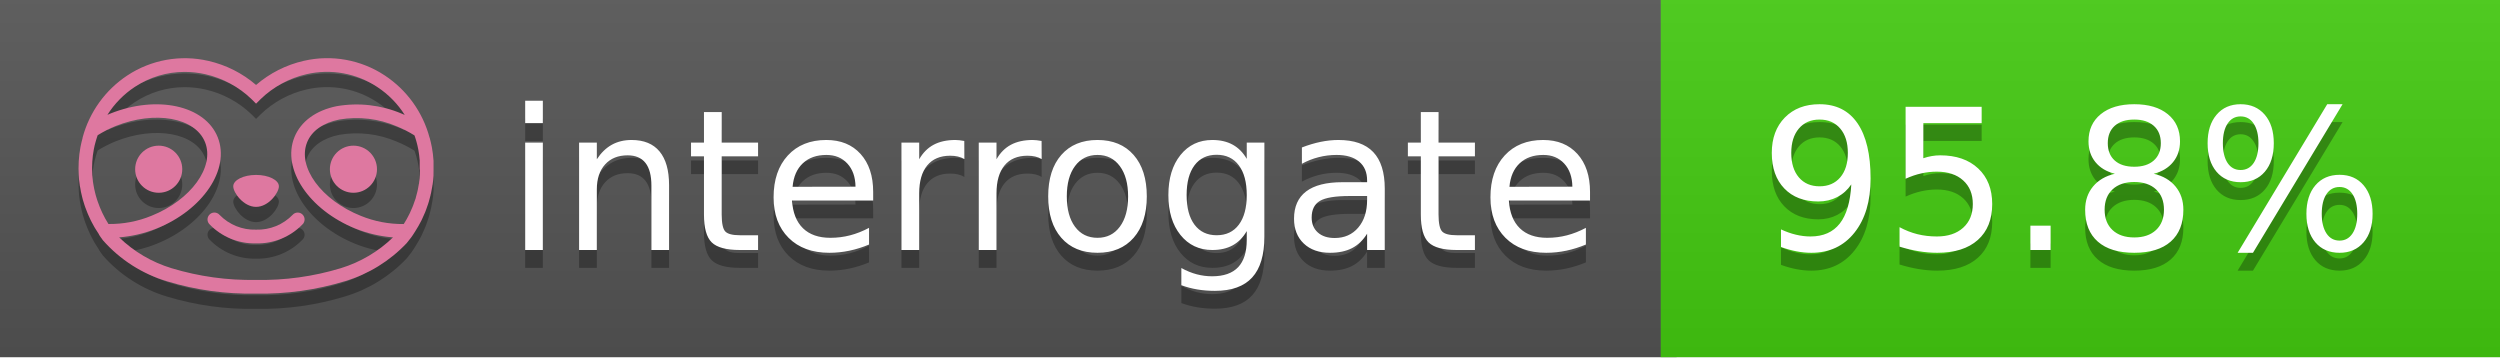
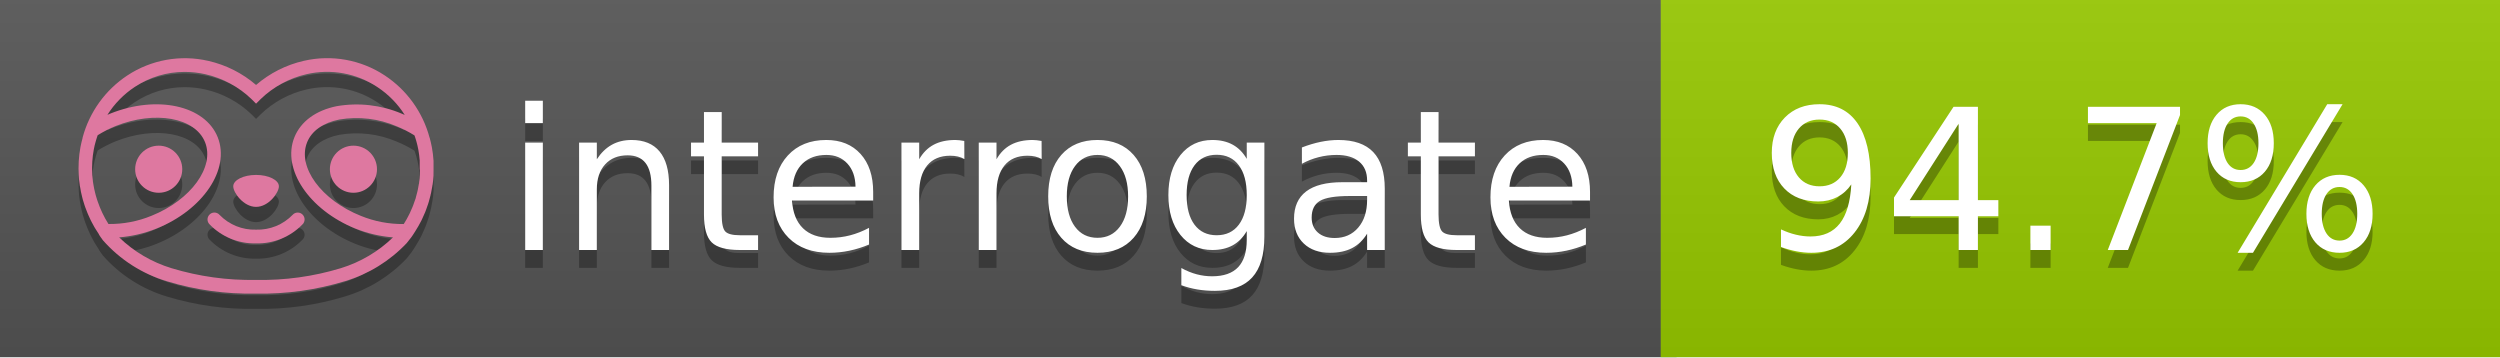
<svg xmlns="http://www.w3.org/2000/svg" width="140" height="20" viewBox="0 0 140 20" version="1.1" xml:space="preserve" style="fill-rule:evenodd;clip-rule:evenodd;stroke-linejoin:round;stroke-miterlimit:2;">
  <g transform="matrix(1,0,0,1,22,0)">
    <g id="backgrounds" transform="matrix(1.32789,0,0,1,-22.3892,0)">
      <rect x="0" y="0" width="71" height="20" style="fill:rgb(85,85,85);" />
    </g>
-     <rect x="71" y="0" width="47" height="20" data-interrogate="color" style="fill:#4c1" />
+     <rect x="71" y="0" width="47" height="20" data-interrogate="color" style="fill:#97CA00" />
    <g transform="matrix(1.19746,0,0,1,-22.3744,-4.85723e-16)">
      <rect x="0" y="0" width="118" height="20" style="fill:url(#_Linear1);" />
    </g>
  </g>
  <g fill="#fff" text-anchor="middle" font-family="DejaVu Sans,Verdana,Geneva,sans-serif" font-size="110">
    <text x="590" y="150" fill="#010101" fill-opacity=".3" transform="scale(.1)" textLength="610">interrogate</text>
    <text x="590" y="140" transform="scale(.1)" textLength="610">interrogate</text>
-     <text x="1160" y="150" fill="#010101" fill-opacity=".3" transform="scale(.1)" textLength="370" data-interrogate="result">95.8%</text>
-     <text x="1160" y="140" transform="scale(.1)" textLength="370" data-interrogate="result">95.8%</text>
+     <text x="1160" y="150" fill="#010101" fill-opacity=".3" transform="scale(.1)" textLength="370" data-interrogate="result">94.7%</text>
+     <text x="1160" y="140" transform="scale(.1)" textLength="370" data-interrogate="result">94.7%</text>
  </g>
  <g id="logo-shadow" transform="matrix(0.854876,0,0,0.854876,-6.73514,1.732)">
    <g transform="matrix(0.299012,0,0,0.299012,9.70229,-6.68582)">
      <path d="M50,64.25C52.76,64.25 55,61.13 55,59.75C55,58.37 52.76,57.25 50,57.25C47.24,57.25 45,58.37 45,59.75C45,61.13 47.24,64.25 50,64.25Z" style="fill:rgb(1,1,1);fill-opacity:0.3;fill-rule:nonzero;" />
    </g>
    <g transform="matrix(0.299012,0,0,0.299012,9.70229,-6.68582)">
      <path d="M88,49.05C86.506,43.475 83.018,38.638 78.2,35.46C72.969,32.002 66.539,30.844 60.43,32.26C56.576,33.145 52.995,34.958 50,37.54C46.998,34.958 43.411,33.149 39.55,32.27C33.441,30.853 27.011,32.011 21.78,35.47C16.97,38.652 13.489,43.489 12,49.06L12,49.13C11.82,49.79 11.66,50.46 11.53,51.13C11.146,53.207 11.021,55.323 11.16,57.43C11.16,58.03 11.26,58.63 11.34,59.23C11.34,59.51 11.43,59.79 11.48,60.07C11.53,60.35 11.58,60.68 11.64,60.98C11.7,61.28 11.8,61.69 11.89,62.05C11.98,62.41 11.99,62.47 12.05,62.68C12.16,63.07 12.28,63.46 12.41,63.84L12.58,64.34C12.72,64.74 12.88,65.14 13.04,65.53L13.23,65.98C13.403,66.373 13.583,66.767 13.77,67.16L13.99,67.59C14.19,67.97 14.39,68.35 14.61,68.73L14.87,69.15C15.1,69.52 15.33,69.89 15.58,70.26L15.58,70.32L15.99,70.93C16.14,71.14 16.29,71.36 16.45,71.57C20.206,75.83 25.086,78.95 30.53,80.57C36.839,82.48 43.41,83.385 50,83.25C56.599,83.374 63.177,82.456 69.49,80.53C74.644,78.978 79.303,76.102 83,72.19C83.34,71.78 83.65,71.35 84,70.92L84.18,70.66L84.33,70.44L84.41,70.32C84.55,70.12 84.67,69.9 84.81,69.7C85.07,69.3 85.32,68.89 85.55,68.48C85.78,68.07 86.02,67.65 86.23,67.22C86.31,67.05 86.39,66.88 86.47,66.7C86.67,66.28 86.85,65.87 87.03,65.44L87.23,64.92C87.397,64.487 87.55,64.05 87.69,63.61L87.85,63.09C87.98,62.64 88.1,62.19 88.21,61.74C88.21,61.57 88.3,61.39 88.33,61.22C88.43,60.75 88.52,60.22 88.6,59.79C88.6,59.64 88.66,59.49 88.68,59.33C88.77,58.71 88.84,58.08 88.88,57.45L88.88,54.17C88.817,53.164 88.693,52.162 88.51,51.17C88.38,50.5 88.23,49.84 88.05,49.17L88,49.05ZM85.89,56.44L85.89,57.23C85.89,57.78 85.79,58.32 85.72,58.86C85.72,59.01 85.72,59.15 85.65,59.3C85.59,59.7 85.51,60.11 85.43,60.51L85.32,60.99C85.23,61.38 85.12,61.77 85.01,62.16C85.01,62.31 84.93,62.46 84.88,62.6C84.74,63.04 84.59,63.47 84.42,63.9L84.27,64.28C84.1,64.71 83.91,65.14 83.71,65.56C83.51,65.98 83.43,66.12 83.28,66.4L83.01,66.91C82.83,67.223 82.643,67.537 82.45,67.85L82.35,68.01C79.121,68.047 75.918,67.434 72.93,66.21C64.27,62.74 59,55.52 61.18,50.11C62.18,47.6 64.7,45.82 68.26,45.11C72.489,44.395 76.835,44.908 80.78,46.59C82.141,47.144 83.453,47.813 84.7,48.59C84.76,48.76 84.82,48.93 84.88,49.1C84.94,49.27 85.05,49.63 85.12,49.9C85.28,50.5 85.44,51.1 85.55,51.73C85.691,52.507 85.792,53.292 85.85,54.08L85.85,55.89C85.85,56.12 85.91,56.25 85.91,56.45L85.89,56.44ZM17.66,68C16.668,66.435 15.869,64.756 15.28,63L15.17,62.68C15.06,62.35 14.96,62.01 14.87,61.68C14.823,61.493 14.777,61.31 14.73,61.13C14.66,60.84 14.59,60.55 14.53,60.27C14.47,59.99 14.43,59.72 14.38,59.44C14.33,59.16 14.3,59 14.27,58.78C14.2,58.27 14.15,57.78 14.11,57.23L14.11,57.03C14.008,55.236 14.122,53.437 14.45,51.67C14.56,51.06 14.71,50.46 14.88,49.87C14.96,49.59 15.04,49.32 15.13,49.05C15.22,48.78 15.24,48.72 15.3,48.55C16.548,47.774 17.859,47.105 19.22,46.55C27.86,43.09 36.65,44.67 38.82,50.08C40.99,55.49 35.73,62.74 27.09,66.2C24.101,67.431 20.893,68.043 17.66,68ZM68.57,77.68C62.554,79.508 56.287,80.376 50,80.25C43.737,80.37 37.495,79.506 31.5,77.69C27.185,76.38 23.243,74.062 20,70.93C22.815,70.706 25.58,70.055 28.2,69C38.37,64.92 44.39,56 41.6,49C38.81,42 28.27,39.72 18.1,43.8L17.43,44.09C18.973,41.648 21.019,39.561 23.43,37.97C26.671,35.824 30.473,34.68 34.36,34.68C35.884,34.681 37.404,34.852 38.89,35.19C42.694,36.049 46.191,37.935 49,40.64L50,41.64L51,40.64C53.797,37.937 57.279,36.049 61.07,35.18C66.402,33.947 72.014,34.968 76.57,38C78.98,39.588 81.026,41.671 82.57,44.11L81.9,43.82C77.409,41.921 72.464,41.355 67.66,42.19C63.08,43.12 59.79,45.54 58.39,49.02C55.6,55.97 61.62,64.94 71.79,69.02C74.414,70.07 77.182,70.714 80,70.93C76.776,74.05 72.859,76.363 68.57,77.68Z" style="fill:rgb(1,1,1);fill-opacity:0.3;fill-rule:nonzero;" />
    </g>
    <g transform="matrix(0.299012,0,0,0.299012,9.70229,-6.68582)">
      <circle cx="71.33" cy="56" r="5.16" style="fill:rgb(1,1,1);fill-opacity:0.3;" />
    </g>
    <g transform="matrix(0.299012,0,0,0.299012,9.70229,-6.68582)">
      <circle cx="28.67" cy="56" r="5.16" style="fill:rgb(1,1,1);fill-opacity:0.3;" />
    </g>
    <g transform="matrix(0.299012,0,0,0.299012,9.70229,-6.68582)">
      <path d="M58,66C55.912,68.161 53.003,69.339 50,69.24C46.997,69.339 44.088,68.161 42,66C41.714,65.677 41.302,65.491 40.87,65.491C40.042,65.491 39.361,66.172 39.361,67C39.361,67.368 39.496,67.724 39.74,68C42.403,70.804 46.134,72.35 50,72.25C53.862,72.347 57.59,70.802 60.25,68C60.495,67.725 60.63,67.369 60.63,67C60.63,66.174 59.951,65.495 59.125,65.495C58.695,65.495 58.285,65.679 58,66Z" style="fill:rgb(1,1,1);fill-opacity:0.3;fill-rule:nonzero;" />
    </g>
  </g>
  <g id="logo-pink" transform="matrix(0.854876,0,0,0.854876,-6.73514,0.877124)">
    <g transform="matrix(0.299012,0,0,0.299012,9.70229,-6.68582)">
      <path d="M50,64.25C52.76,64.25 55,61.13 55,59.75C55,58.37 52.76,57.25 50,57.25C47.24,57.25 45,58.37 45,59.75C45,61.13 47.24,64.25 50,64.25Z" style="fill:rgb(222,120,160);fill-rule:nonzero;" />
    </g>
    <g transform="matrix(0.299012,0,0,0.299012,9.70229,-6.68582)">
      <path d="M88,49.05C86.506,43.475 83.018,38.638 78.2,35.46C72.969,32.002 66.539,30.844 60.43,32.26C56.576,33.145 52.995,34.958 50,37.54C46.998,34.958 43.411,33.149 39.55,32.27C33.441,30.853 27.011,32.011 21.78,35.47C16.97,38.652 13.489,43.489 12,49.06L12,49.13C11.82,49.79 11.66,50.46 11.53,51.13C11.146,53.207 11.021,55.323 11.16,57.43C11.16,58.03 11.26,58.63 11.34,59.23C11.34,59.51 11.43,59.79 11.48,60.07C11.53,60.35 11.58,60.68 11.64,60.98C11.7,61.28 11.8,61.69 11.89,62.05C11.98,62.41 11.99,62.47 12.05,62.68C12.16,63.07 12.28,63.46 12.41,63.84L12.58,64.34C12.72,64.74 12.88,65.14 13.04,65.53L13.23,65.98C13.403,66.373 13.583,66.767 13.77,67.16L13.99,67.59C14.19,67.97 14.39,68.35 14.61,68.73L14.87,69.15C15.1,69.52 15.33,69.89 15.58,70.26L15.58,70.32L15.99,70.93C16.14,71.14 16.29,71.36 16.45,71.57C20.206,75.83 25.086,78.95 30.53,80.57C36.839,82.48 43.41,83.385 50,83.25C56.599,83.374 63.177,82.456 69.49,80.53C74.644,78.978 79.303,76.102 83,72.19C83.34,71.78 83.65,71.35 84,70.92L84.18,70.66L84.33,70.44L84.41,70.32C84.55,70.12 84.67,69.9 84.81,69.7C85.07,69.3 85.32,68.89 85.55,68.48C85.78,68.07 86.02,67.65 86.23,67.22C86.31,67.05 86.39,66.88 86.47,66.7C86.67,66.28 86.85,65.87 87.03,65.44L87.23,64.92C87.397,64.487 87.55,64.05 87.69,63.61L87.85,63.09C87.98,62.64 88.1,62.19 88.21,61.74C88.21,61.57 88.3,61.39 88.33,61.22C88.43,60.75 88.52,60.22 88.6,59.79C88.6,59.64 88.66,59.49 88.68,59.33C88.77,58.71 88.84,58.08 88.88,57.45L88.88,54.17C88.817,53.164 88.693,52.162 88.51,51.17C88.38,50.5 88.23,49.84 88.05,49.17L88,49.05ZM85.89,56.44L85.89,57.23C85.89,57.78 85.79,58.32 85.72,58.86C85.72,59.01 85.72,59.15 85.65,59.3C85.59,59.7 85.51,60.11 85.43,60.51L85.32,60.99C85.23,61.38 85.12,61.77 85.01,62.16C85.01,62.31 84.93,62.46 84.88,62.6C84.74,63.04 84.59,63.47 84.42,63.9L84.27,64.28C84.1,64.71 83.91,65.14 83.71,65.56C83.51,65.98 83.43,66.12 83.28,66.4L83.01,66.91C82.83,67.223 82.643,67.537 82.45,67.85L82.35,68.01C79.121,68.047 75.918,67.434 72.93,66.21C64.27,62.74 59,55.52 61.18,50.11C62.18,47.6 64.7,45.82 68.26,45.11C72.489,44.395 76.835,44.908 80.78,46.59C82.141,47.144 83.453,47.813 84.7,48.59C84.76,48.76 84.82,48.93 84.88,49.1C84.94,49.27 85.05,49.63 85.12,49.9C85.28,50.5 85.44,51.1 85.55,51.73C85.691,52.507 85.792,53.292 85.85,54.08L85.85,55.89C85.85,56.12 85.91,56.25 85.91,56.45L85.89,56.44ZM17.66,68C16.668,66.435 15.869,64.756 15.28,63L15.17,62.68C15.06,62.35 14.96,62.01 14.87,61.68C14.823,61.493 14.777,61.31 14.73,61.13C14.66,60.84 14.59,60.55 14.53,60.27C14.47,59.99 14.43,59.72 14.38,59.44C14.33,59.16 14.3,59 14.27,58.78C14.2,58.27 14.15,57.78 14.11,57.23L14.11,57.03C14.008,55.236 14.122,53.437 14.45,51.67C14.56,51.06 14.71,50.46 14.88,49.87C14.96,49.59 15.04,49.32 15.13,49.05C15.22,48.78 15.24,48.72 15.3,48.55C16.548,47.774 17.859,47.105 19.22,46.55C27.86,43.09 36.65,44.67 38.82,50.08C40.99,55.49 35.73,62.74 27.09,66.2C24.101,67.431 20.893,68.043 17.66,68ZM68.57,77.68C62.554,79.508 56.287,80.376 50,80.25C43.737,80.37 37.495,79.506 31.5,77.69C27.185,76.38 23.243,74.062 20,70.93C22.815,70.706 25.58,70.055 28.2,69C38.37,64.92 44.39,56 41.6,49C38.81,42 28.27,39.72 18.1,43.8L17.43,44.09C18.973,41.648 21.019,39.561 23.43,37.97C26.671,35.824 30.473,34.68 34.36,34.68C35.884,34.681 37.404,34.852 38.89,35.19C42.694,36.049 46.191,37.935 49,40.64L50,41.64L51,40.64C53.797,37.937 57.279,36.049 61.07,35.18C66.402,33.947 72.014,34.968 76.57,38C78.98,39.588 81.026,41.671 82.57,44.11L81.9,43.82C77.409,41.921 72.464,41.355 67.66,42.19C63.08,43.12 59.79,45.54 58.39,49.02C55.6,55.97 61.62,64.94 71.79,69.02C74.414,70.07 77.182,70.714 80,70.93C76.776,74.05 72.859,76.363 68.57,77.68Z" style="fill:rgb(222,120,160);fill-rule:nonzero;" />
    </g>
    <g transform="matrix(0.299012,0,0,0.299012,9.70229,-6.68582)">
      <circle cx="71.33" cy="56" r="5.16" style="fill:rgb(222,120,160);" />
    </g>
    <g transform="matrix(0.299012,0,0,0.299012,9.70229,-6.68582)">
      <circle cx="28.67" cy="56" r="5.16" style="fill:rgb(222,120,160);" />
    </g>
    <g transform="matrix(0.299012,0,0,0.299012,9.70229,-6.68582)">
      <path d="M58,66C55.912,68.161 53.003,69.339 50,69.24C46.997,69.339 44.088,68.161 42,66C41.714,65.677 41.302,65.491 40.87,65.491C40.042,65.491 39.361,66.172 39.361,67C39.361,67.368 39.496,67.724 39.74,68C42.403,70.804 46.134,72.35 50,72.25C53.862,72.347 57.59,70.802 60.25,68C60.495,67.725 60.63,67.369 60.63,67C60.63,66.174 59.951,65.495 59.125,65.495C58.695,65.495 58.285,65.679 58,66Z" style="fill:rgb(222,120,160);fill-rule:nonzero;" />
    </g>
  </g>
  <defs>
    <linearGradient id="_Linear1" x1="0" y1="0" x2="1" y2="0" gradientUnits="userSpaceOnUse" gradientTransform="matrix(1.22465e-15,20,-20,1.22465e-15,0,0)">
      <stop offset="0" style="stop-color:rgb(187,187,187);stop-opacity:0.1" />
      <stop offset="1" style="stop-color:black;stop-opacity:0.1" />
    </linearGradient>
  </defs>
</svg>
